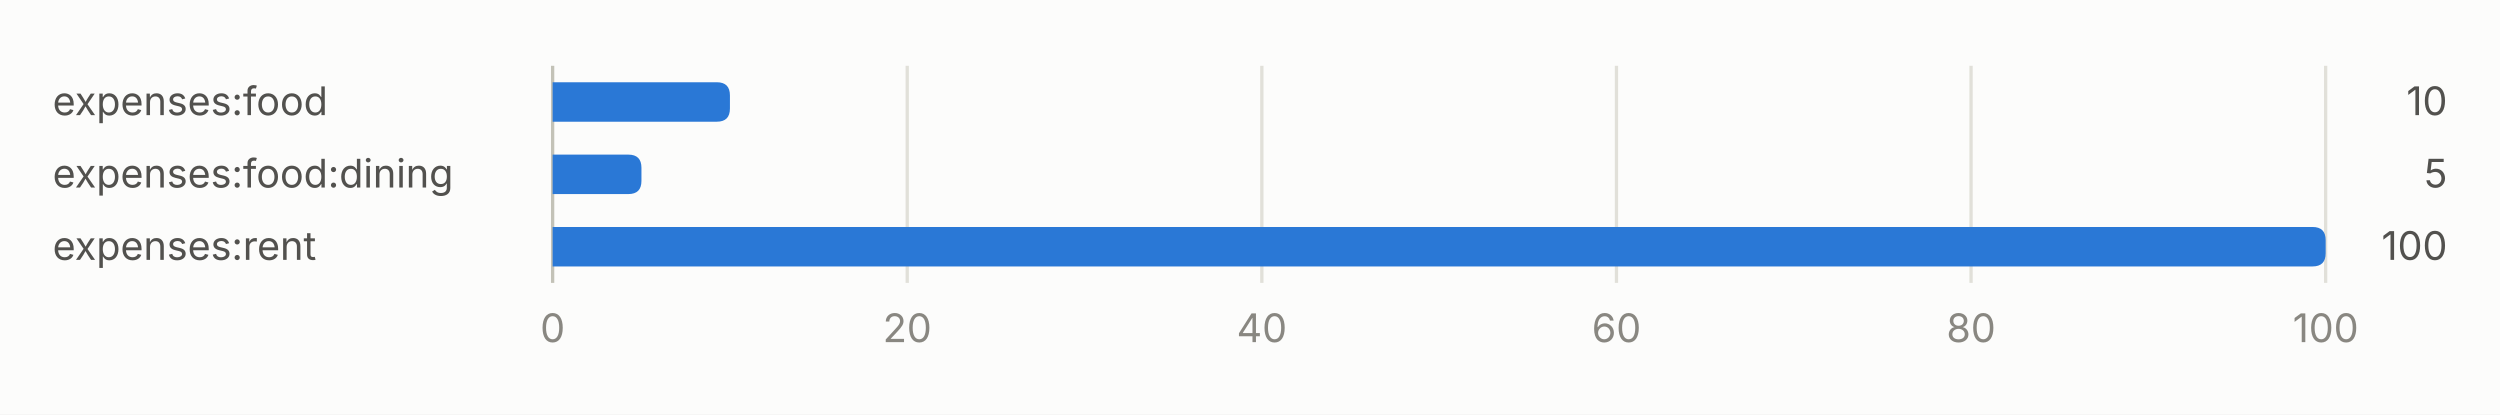
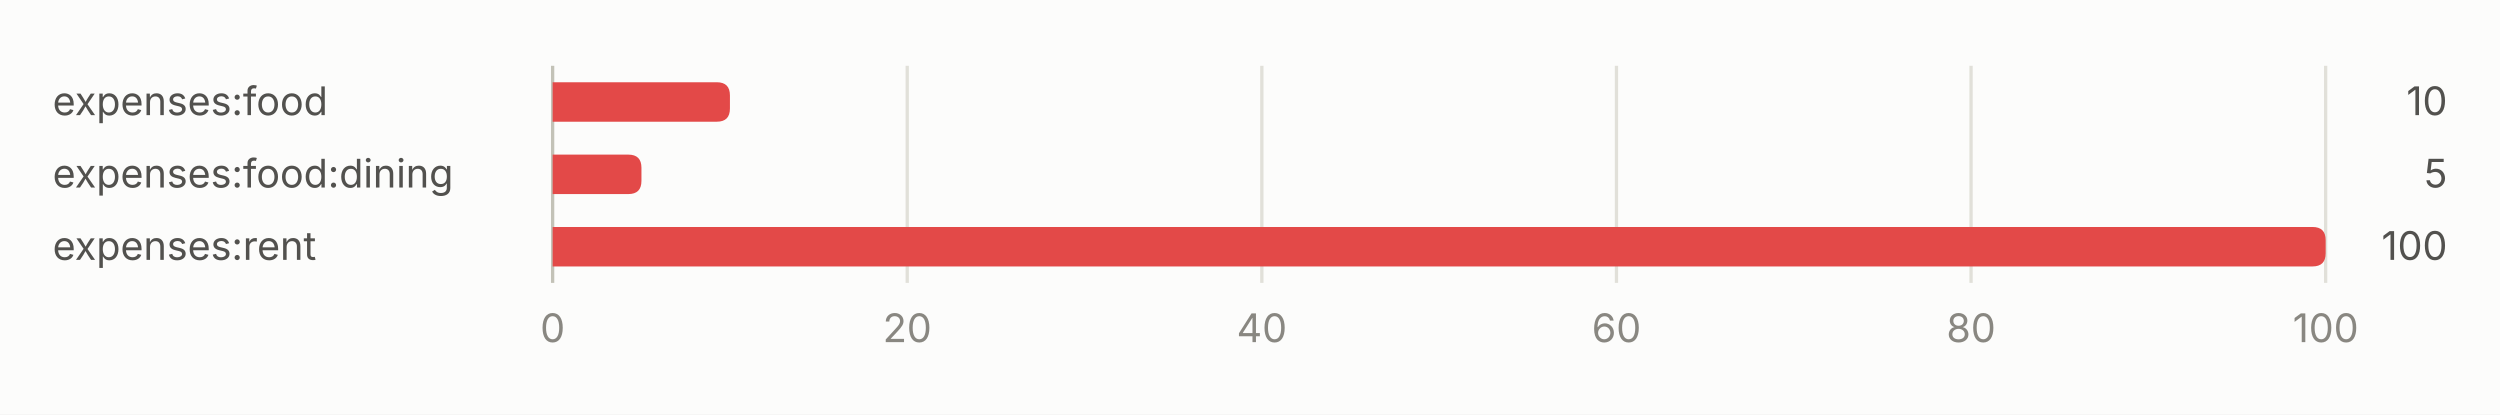
<svg xmlns="http://www.w3.org/2000/svg" class="hledger-chart" width="760" height="126" viewBox="0 0 760 126" role="img">
  <style>.hledger-chart{font-family:system-ui,-apple-system,"Segoe UI",sans-serif;font-size:12px}
.hledger-chart .title{font-size:14px;font-weight:600}
.hledger-chart .heading{font-size:13px;font-weight:600}
.hledger-chart .value,.hledger-chart .tick{font-variant-numeric:tabular-nums}
.hledger-chart .grid,.hledger-chart .axis{stroke-width:1}
.hledger-chart .line{fill:none;stroke-width:2;stroke-linejoin:round;stroke-linecap:round}
.hledger-chart .mark{stroke-width:3;stroke-linecap:round}
.hledger-chart .markring{stroke-width:7;stroke-linecap:round}
.hledger-chart .hit{fill:transparent}
.hledger-chart .bg{fill:#fcfcfb}
.hledger-chart .title{fill:#0b0b0b}
.hledger-chart .heading{fill:#0b0b0b}
.hledger-chart .label{fill:#52514e}
.hledger-chart .value{fill:#52514e}
.hledger-chart .tick{fill:#898781}
.hledger-chart .grid{stroke:#e1e0d9}
.hledger-chart .axis{stroke:#c3c2b7}
.hledger-chart .fill.other{fill:#898781}
.hledger-chart .line.other{stroke:#898781}
.hledger-chart .line.total{stroke:#0b0b0b}
.hledger-chart .mark.total{stroke:#0b0b0b}
.hledger-chart .markring{stroke:#fcfcfb}
.hledger-chart .fill.s0{fill:#2a78d6}
.hledger-chart .line.s0{stroke:#2a78d6}
.hledger-chart .fill.s1{fill:#eb6834}
.hledger-chart .line.s1{stroke:#eb6834}
.hledger-chart .fill.s2{fill:#1baf7a}
.hledger-chart .line.s2{stroke:#1baf7a}
.hledger-chart .fill.s3{fill:#eda100}
.hledger-chart .line.s3{stroke:#eda100}
.hledger-chart .fill.s4{fill:#e87ba4}
.hledger-chart .line.s4{stroke:#e87ba4}
.hledger-chart .fill.s5{fill:#008300}
.hledger-chart .line.s5{stroke:#008300}
.hledger-chart .fill.s6{fill:#4a3aa7}
.hledger-chart .line.s6{stroke:#4a3aa7}
.hledger-chart .fill.s7{fill:#e34948}
.hledger-chart .line.s7{stroke:#e34948}
+ .hledger-chart .fill.ta0{fill:#2a78d6}
+ .hledger-chart .line.ta0{stroke:#2a78d6}
+ .hledger-chart .fill.ta1{fill:#7faee6}
+ .hledger-chart .line.ta1{stroke:#7faee6}
+ .hledger-chart .fill.ta2{fill:#1d5496}
+ .hledger-chart .line.ta2{stroke:#1d5496}
+ .hledger-chart .fill.ta3{fill:#b4d0f1}
+ .hledger-chart .line.ta3{stroke:#b4d0f1}
+ .hledger-chart .fill.tl0{fill:#eda100}
+ .hledger-chart .line.tl0{stroke:#eda100}
+ .hledger-chart .fill.tl1{fill:#f4c766}
+ .hledger-chart .line.tl1{stroke:#f4c766}
+ .hledger-chart .fill.tl2{fill:#a67100}
+ .hledger-chart .line.tl2{stroke:#a67100}
+ .hledger-chart .fill.tl3{fill:#f9dea6}
+ .hledger-chart .line.tl3{stroke:#f9dea6}
+ .hledger-chart .fill.te0{fill:#4a3aa7}
+ .hledger-chart .line.te0{stroke:#4a3aa7}
+ .hledger-chart .fill.te1{fill:#9289ca}
+ .hledger-chart .line.te1{stroke:#9289ca}
+ .hledger-chart .fill.te2{fill:#342975}
+ .hledger-chart .line.te2{stroke:#342975}
+ .hledger-chart .fill.te3{fill:#c0bae0}
+ .hledger-chart .line.te3{stroke:#c0bae0}
+ .hledger-chart .fill.tr0{fill:#008300}
+ .hledger-chart .line.tr0{stroke:#008300}
+ .hledger-chart .fill.tr1{fill:#66b566}
+ .hledger-chart .line.tr1{stroke:#66b566}
+ .hledger-chart .fill.tr2{fill:#005c00}
+ .hledger-chart .line.tr2{stroke:#005c00}
+ .hledger-chart .fill.tr3{fill:#a6d4a6}
+ .hledger-chart .line.tr3{stroke:#a6d4a6}
+ .hledger-chart .fill.tx0{fill:#e34948}
+ .hledger-chart .line.tx0{stroke:#e34948}
+ .hledger-chart .fill.tx1{fill:#ee9291}
+ .hledger-chart .line.tx1{stroke:#ee9291}
+ .hledger-chart .fill.tx2{fill:#9f3332}
+ .hledger-chart .line.tx2{stroke:#9f3332}
+ .hledger-chart .fill.tx3{fill:#f5bfbf}
+ .hledger-chart .line.tx3{stroke:#f5bfbf}
@media (prefers-color-scheme:dark){
.hledger-chart .bg{fill:#1a1a19}
.hledger-chart .title{fill:#ffffff}
.hledger-chart .heading{fill:#ffffff}
.hledger-chart .label{fill:#c3c2b7}
.hledger-chart .value{fill:#c3c2b7}
.hledger-chart .tick{fill:#898781}
.hledger-chart .grid{stroke:#2c2c2a}
.hledger-chart .axis{stroke:#383835}
.hledger-chart .fill.other{fill:#898781}
.hledger-chart .line.other{stroke:#898781}
.hledger-chart .line.total{stroke:#ffffff}
.hledger-chart .mark.total{stroke:#ffffff}
.hledger-chart .markring{stroke:#1a1a19}
.hledger-chart .fill.s0{fill:#3987e5}
.hledger-chart .line.s0{stroke:#3987e5}
.hledger-chart .fill.s1{fill:#d95926}
.hledger-chart .line.s1{stroke:#d95926}
.hledger-chart .fill.s2{fill:#199e70}
.hledger-chart .line.s2{stroke:#199e70}
.hledger-chart .fill.s3{fill:#c98500}
.hledger-chart .line.s3{stroke:#c98500}
.hledger-chart .fill.s4{fill:#d55181}
.hledger-chart .line.s4{stroke:#d55181}
.hledger-chart .fill.s5{fill:#008300}
.hledger-chart .line.s5{stroke:#008300}
.hledger-chart .fill.s6{fill:#9085e9}
.hledger-chart .line.s6{stroke:#9085e9}
.hledger-chart .fill.s7{fill:#e66767}
.hledger-chart .line.s7{stroke:#e66767}
+ .hledger-chart .fill.ta0{fill:#3987e5}
+ .hledger-chart .line.ta0{stroke:#3987e5}
+ .hledger-chart .fill.ta1{fill:#88b7ef}
+ .hledger-chart .line.ta1{stroke:#88b7ef}
+ .hledger-chart .fill.ta2{fill:#285ea0}
+ .hledger-chart .line.ta2{stroke:#285ea0}
+ .hledger-chart .fill.ta3{fill:#bad5f6}
+ .hledger-chart .line.ta3{stroke:#bad5f6}
+ .hledger-chart .fill.tl0{fill:#c98500}
+ .hledger-chart .line.tl0{stroke:#c98500}
+ .hledger-chart .fill.tl1{fill:#dfb666}
+ .hledger-chart .line.tl1{stroke:#dfb666}
+ .hledger-chart .fill.tl2{fill:#8d5d00}
+ .hledger-chart .line.tl2{stroke:#8d5d00}
+ .hledger-chart .fill.tl3{fill:#ecd4a6}
+ .hledger-chart .line.tl3{stroke:#ecd4a6}
+ .hledger-chart .fill.te0{fill:#9085e9}
+ .hledger-chart .line.te0{stroke:#9085e9}
+ .hledger-chart .fill.te1{fill:#bcb6f2}
+ .hledger-chart .line.te1{stroke:#bcb6f2}
+ .hledger-chart .fill.te2{fill:#655da3}
+ .hledger-chart .line.te2{stroke:#655da3}
+ .hledger-chart .fill.te3{fill:#d8d4f7}
+ .hledger-chart .line.te3{stroke:#d8d4f7}
+ .hledger-chart .fill.tr0{fill:#008300}
+ .hledger-chart .line.tr0{stroke:#008300}
+ .hledger-chart .fill.tr1{fill:#66b566}
+ .hledger-chart .line.tr1{stroke:#66b566}
+ .hledger-chart .fill.tr2{fill:#005c00}
+ .hledger-chart .line.tr2{stroke:#005c00}
+ .hledger-chart .fill.tr3{fill:#a6d4a6}
+ .hledger-chart .line.tr3{stroke:#a6d4a6}
+ .hledger-chart .fill.tx0{fill:#e66767}
+ .hledger-chart .line.tx0{stroke:#e66767}
+ .hledger-chart .fill.tx1{fill:#f0a4a4}
+ .hledger-chart .line.tx1{stroke:#f0a4a4}
+ .hledger-chart .fill.tx2{fill:#a14848}
+ .hledger-chart .line.tx2{stroke:#a14848}
+ .hledger-chart .fill.tx3{fill:#f6caca}
+ .hledger-chart .line.tx3{stroke:#f6caca}
}
</style>
  <rect class="bg" width="100%" height="100%" />
  <line class="axis" x1="168" x2="168" y1="20" y2="86" />
  <text class="tick" x="168" y="104" text-anchor="middle">0</text>
  <line class="grid" x1="275.8" x2="275.8" y1="20" y2="86" />
  <text class="tick" x="275.8" y="104" text-anchor="middle">20</text>
  <line class="grid" x1="383.6" x2="383.6" y1="20" y2="86" />
  <text class="tick" x="383.6" y="104" text-anchor="middle">40</text>
  <line class="grid" x1="491.4" x2="491.4" y1="20" y2="86" />
  <text class="tick" x="491.4" y="104" text-anchor="middle">60</text>
  <line class="grid" x1="599.2" x2="599.2" y1="20" y2="86" />
  <text class="tick" x="599.2" y="104" text-anchor="middle">80</text>
  <line class="grid" x1="707" x2="707" y1="20" y2="86" />
  <text class="tick" x="707" y="104" text-anchor="middle">100</text>
  <text class="label" x="16" y="35">expenses:food</text>
  <text class="value" x="744" y="35" text-anchor="end">10</text>
  <g>
-     <path class="fill s0" d="M 168 25 H 217.9 Q 221.9 25 221.9 29 V 33 Q 221.9 37 217.9 37 H 168 Z" />
+     <path class="fill tx0" d="M 168 25 H 217.9 Q 221.9 25 221.9 29 V 33 Q 221.9 37 217.9 37 H 168 Z" />
  </g>
  <text class="label" x="16" y="57">expenses:food:dining</text>
  <text class="value" x="744" y="57" text-anchor="end">5</text>
  <g>
-     <path class="fill s0" d="M 168 47 H 191 Q 195 47 195 51 V 55 Q 195 59 191 59 H 168 Z" />
+     <path class="fill tx0" d="M 168 47 H 191 Q 195 47 195 51 V 55 Q 195 59 191 59 H 168 Z" />
  </g>
  <text class="label" x="16" y="79">expenses:rent</text>
  <text class="value" x="744" y="79" text-anchor="end">100</text>
  <g>
-     <path class="fill s0" d="M 168 69 H 703 Q 707 69 707 73 V 77 Q 707 81 703 81 H 168 Z" />
+     <path class="fill tx0" d="M 168 69 H 703 Q 707 69 707 73 V 77 Q 707 81 703 81 H 168 Z" />
  </g>
</svg>
